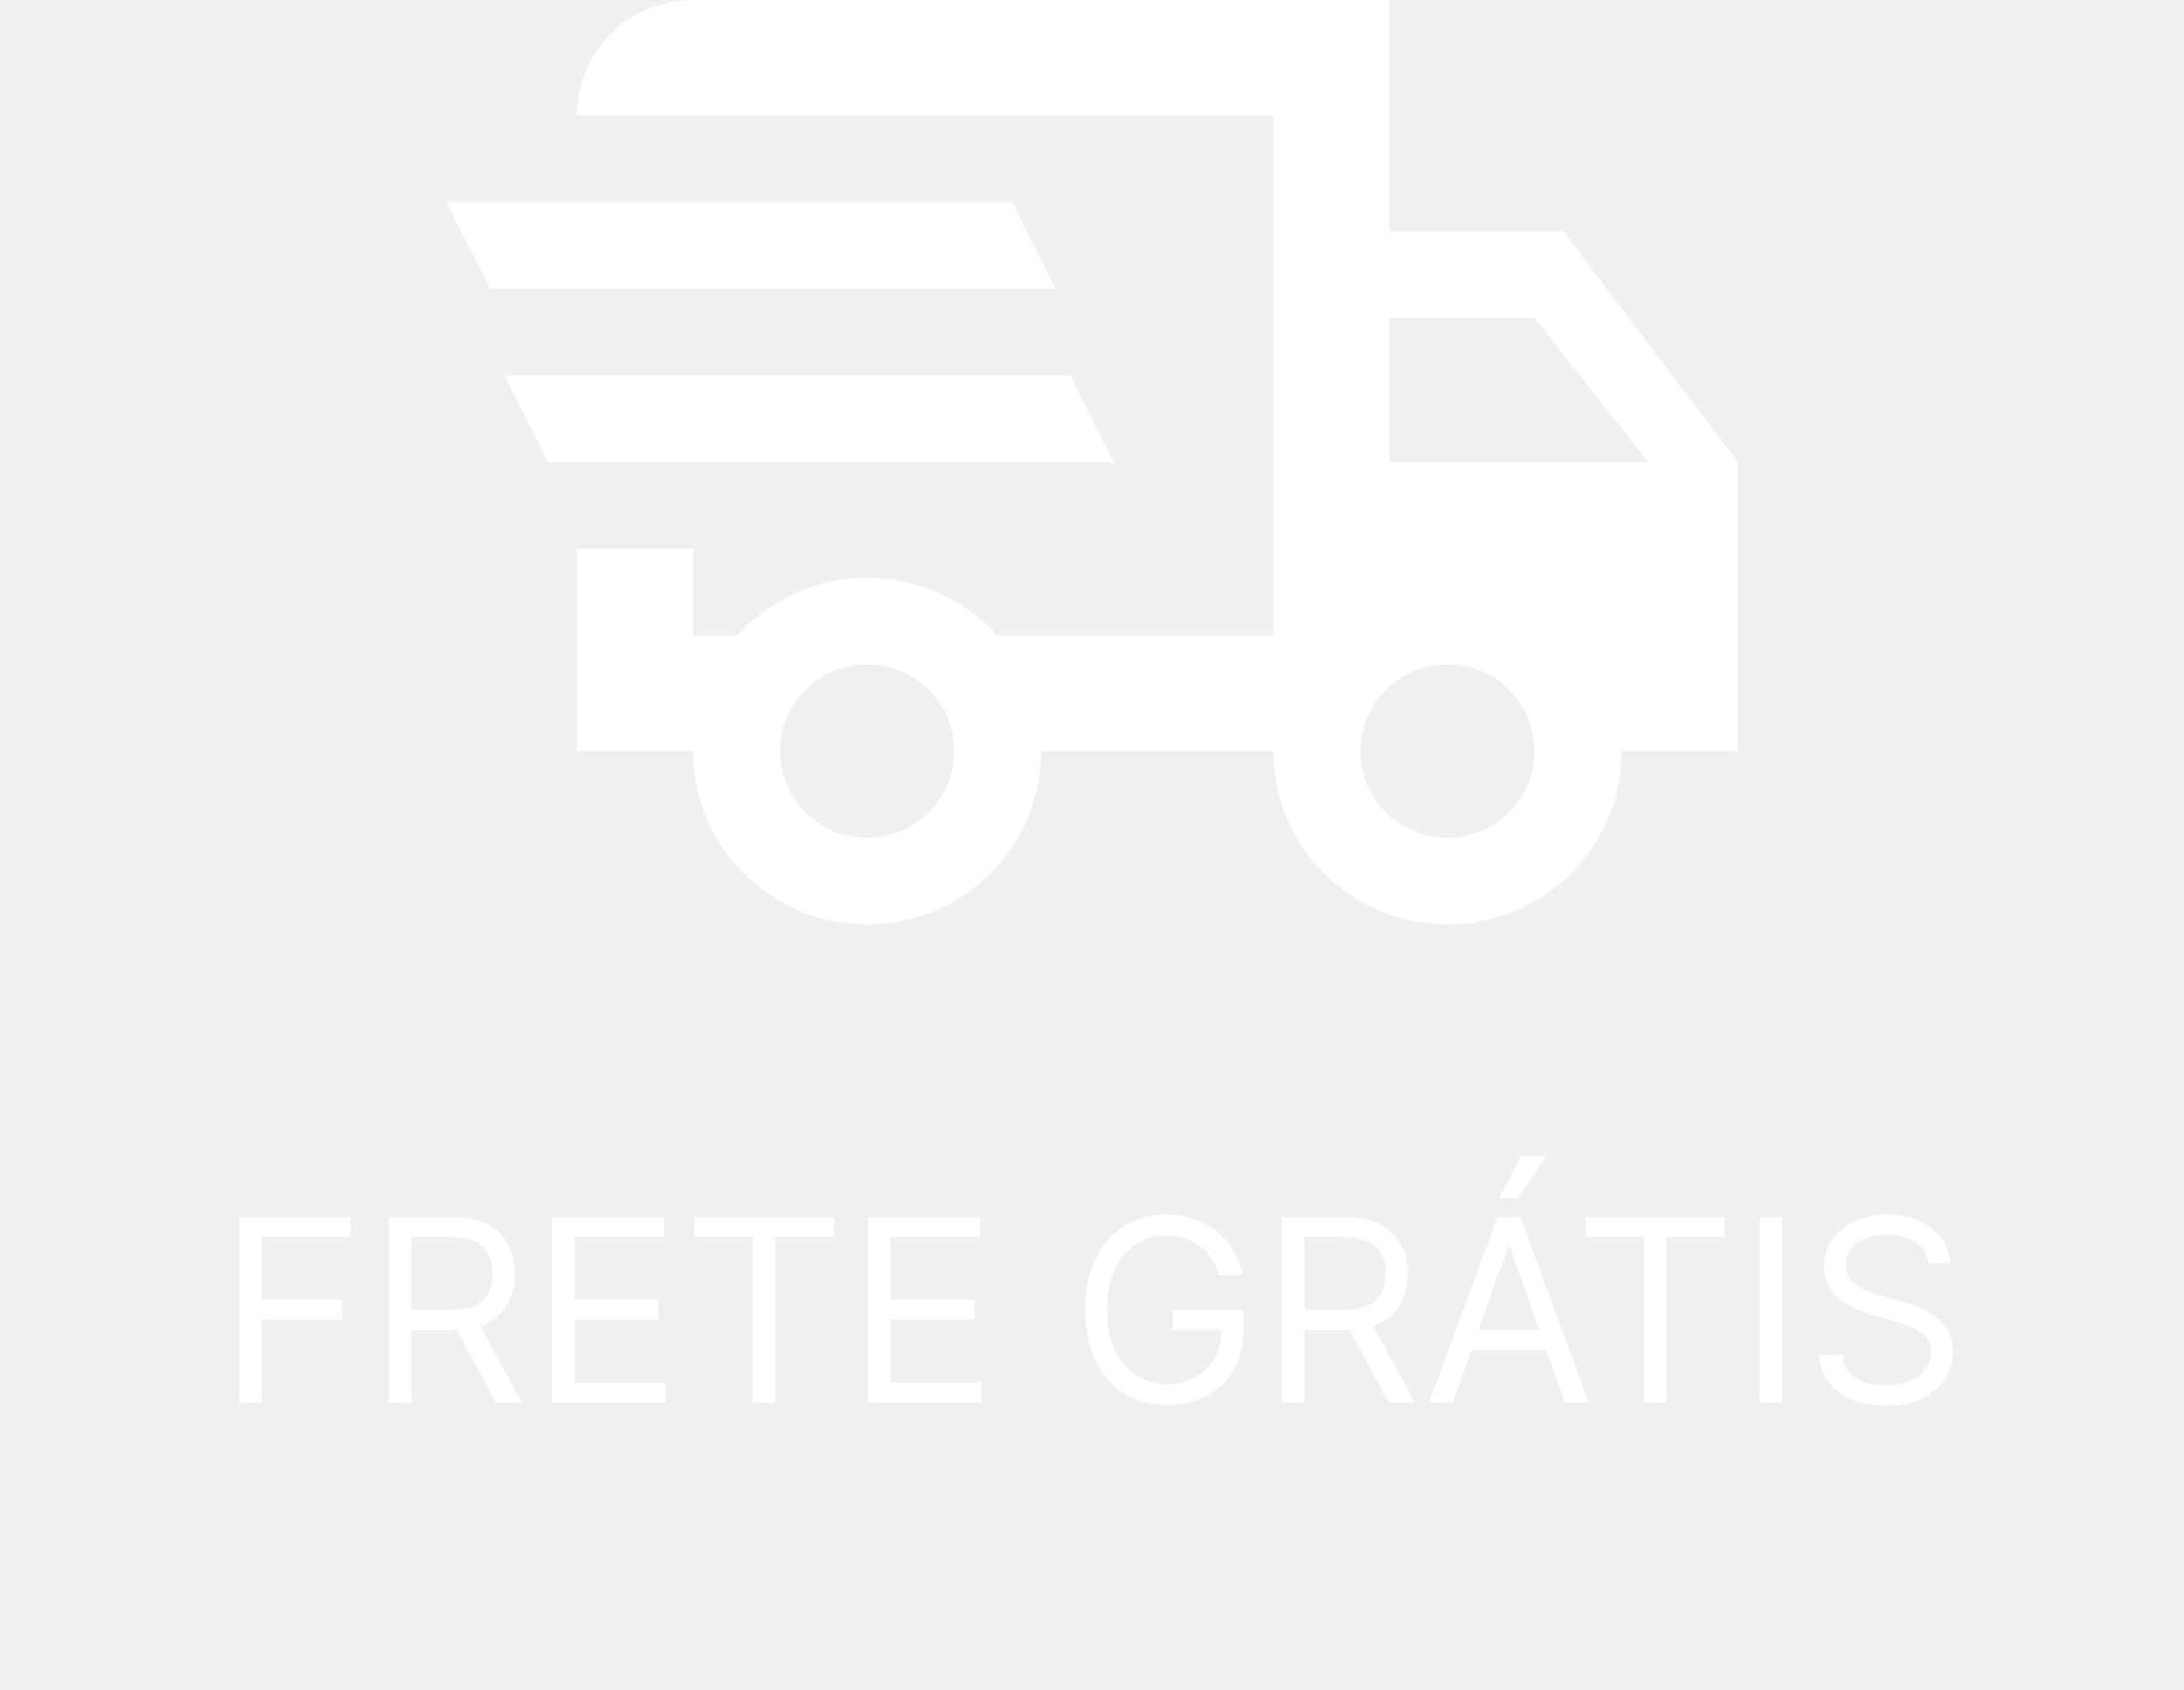
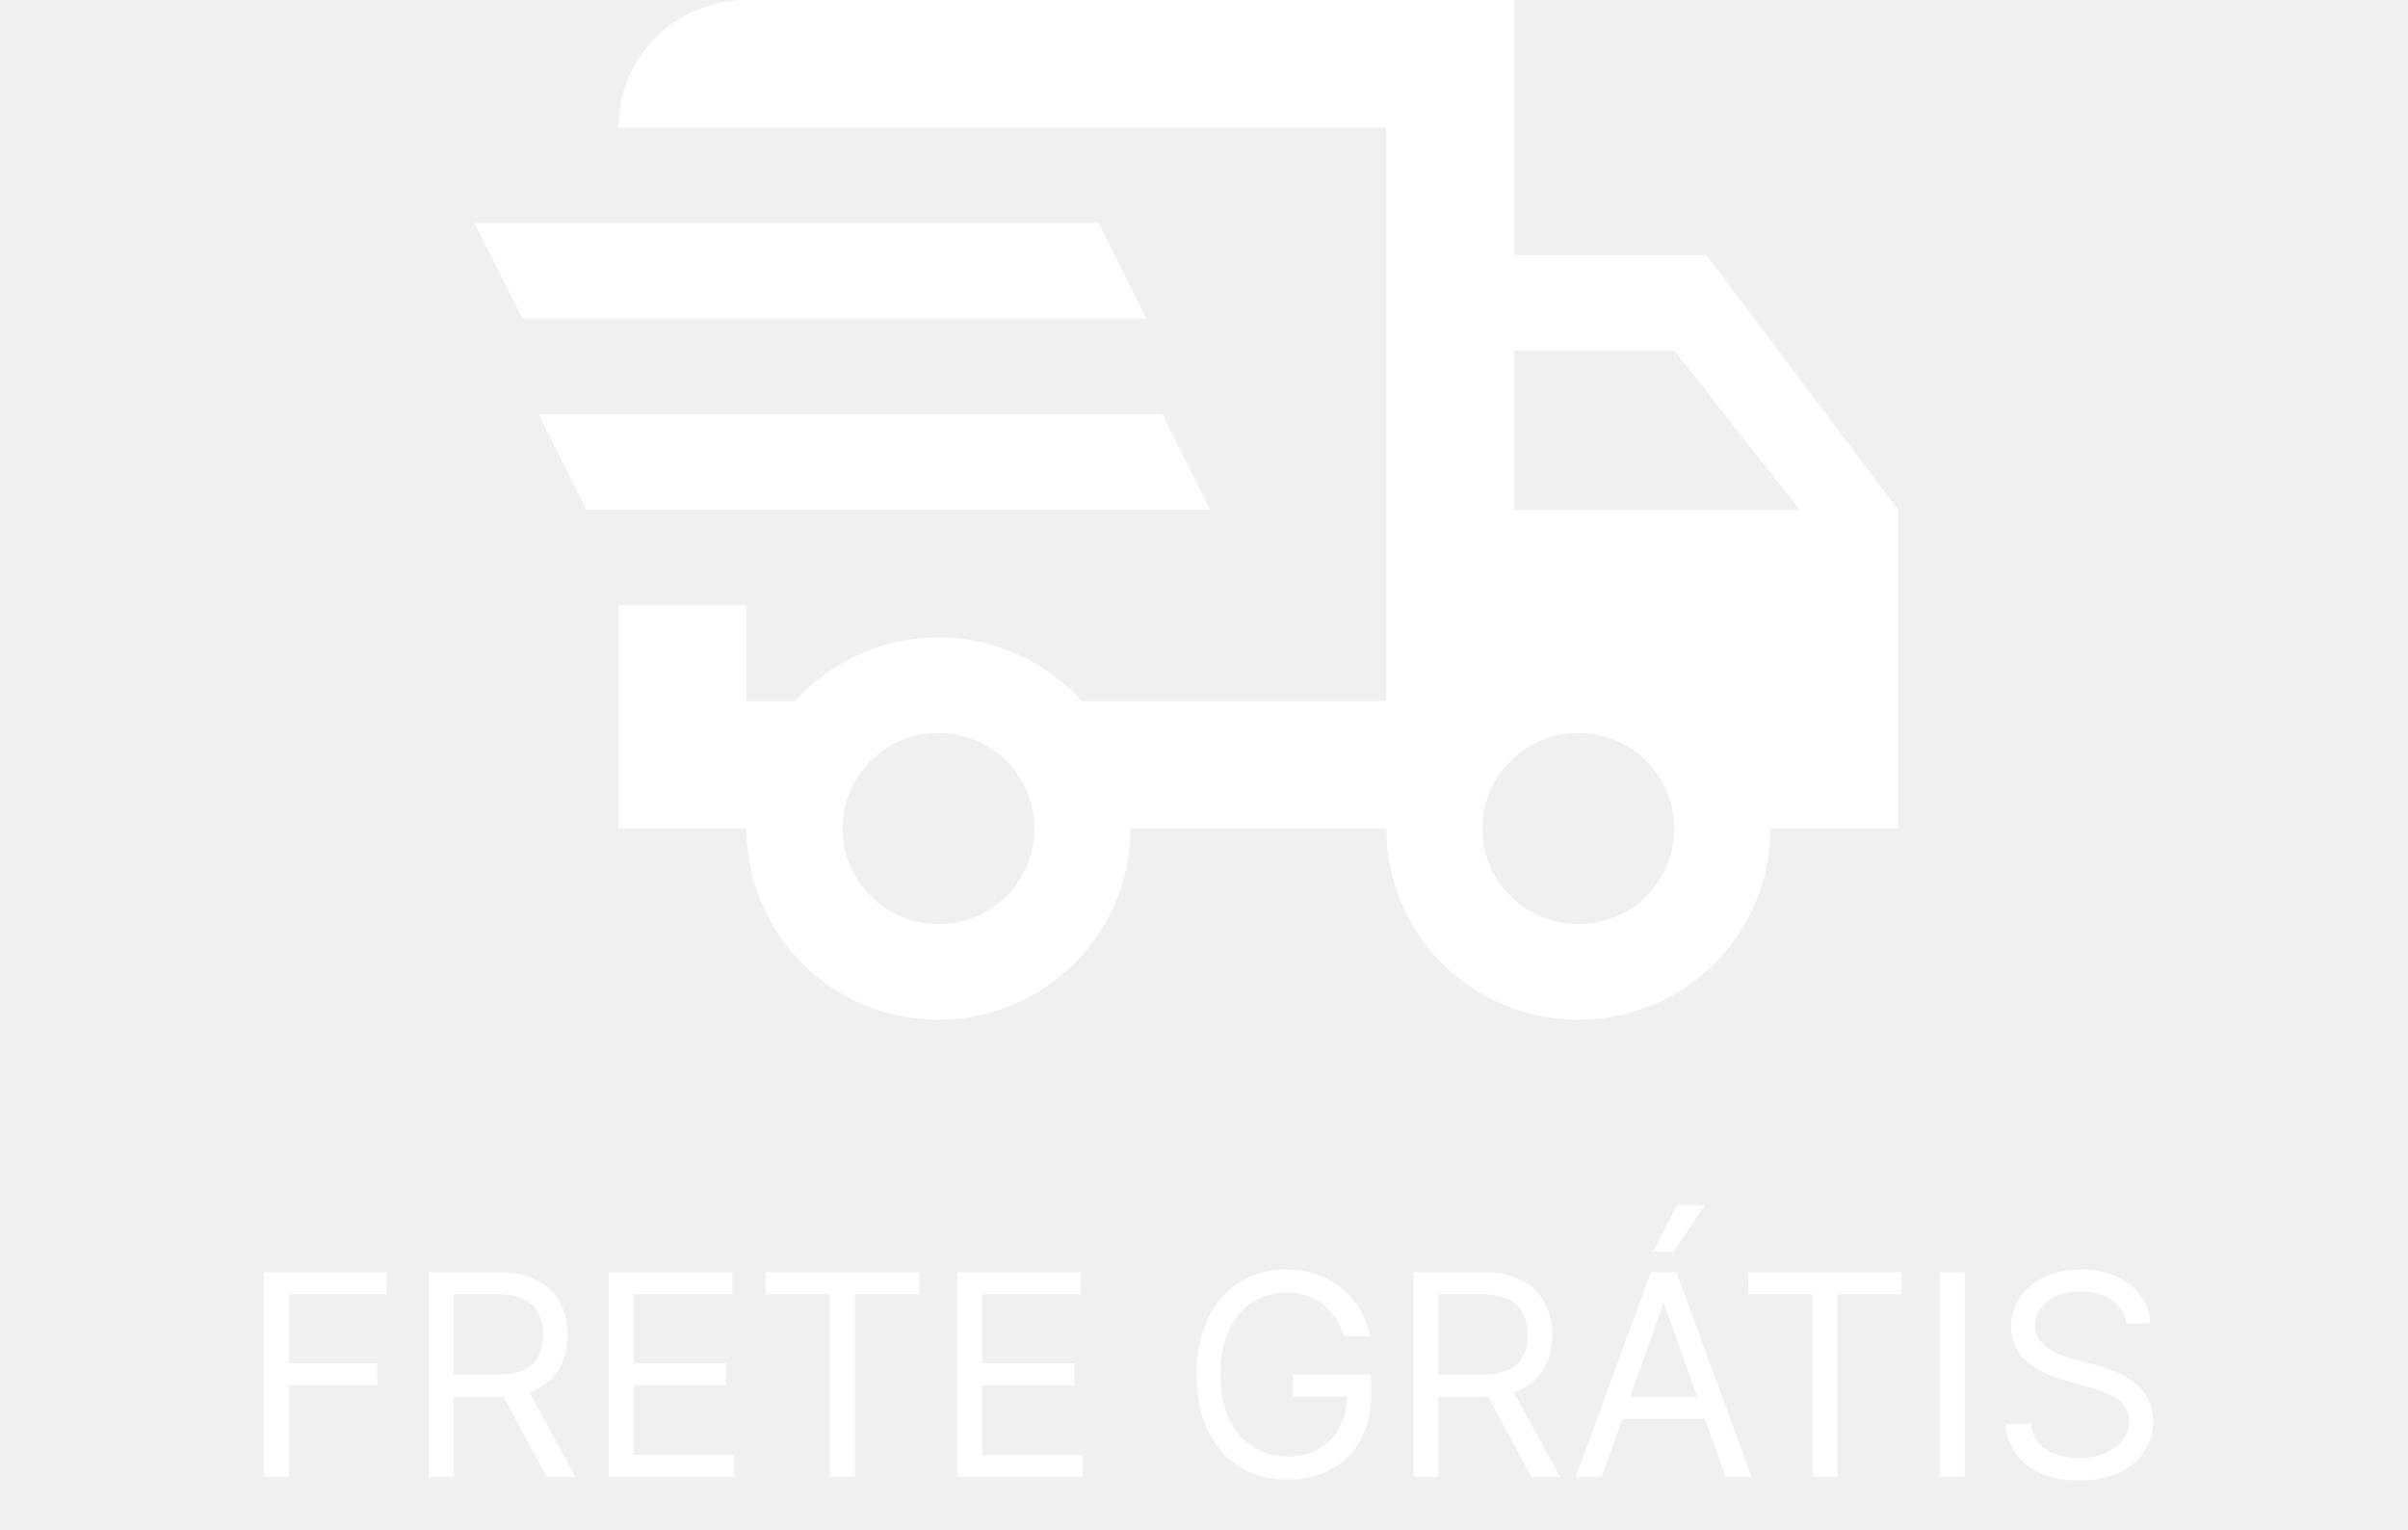
- <svg xmlns="http://www.w3.org/2000/svg" width="137" height="106" viewBox="0 0 137 106" fill="none">
-   <path d="M15.011 88V76.364H21.988V77.614H16.42V81.546H21.465V82.796H16.42V88H15.011ZM24.401 88V76.364H28.333C29.242 76.364 29.988 76.519 30.572 76.829C31.155 77.136 31.587 77.559 31.867 78.097C32.148 78.635 32.288 79.246 32.288 79.932C32.288 80.617 32.148 81.225 31.867 81.756C31.587 82.286 31.157 82.703 30.577 83.006C29.998 83.305 29.257 83.454 28.356 83.454H25.174V82.182H28.31C28.932 82.182 29.432 82.091 29.81 81.909C30.193 81.727 30.47 81.47 30.64 81.136C30.814 80.799 30.901 80.398 30.901 79.932C30.901 79.466 30.814 79.059 30.64 78.71C30.466 78.362 30.187 78.093 29.805 77.903C29.422 77.71 28.916 77.614 28.288 77.614H25.81V88H24.401ZM29.879 82.773L32.742 88H31.106L28.288 82.773H29.879ZM34.636 88V76.364H41.658V77.614H36.045V81.546H41.295V82.796H36.045V86.75H41.749V88H34.636ZM43.562 77.614V76.364H52.289V77.614H48.63V88H47.221V77.614H43.562ZM54.464 88V76.364H61.486V77.614H55.873V81.546H61.123V82.796H55.873V86.75H61.577V88H54.464ZM76.481 80C76.356 79.617 76.191 79.275 75.987 78.972C75.786 78.665 75.545 78.403 75.265 78.188C74.988 77.972 74.674 77.807 74.322 77.693C73.969 77.579 73.583 77.523 73.163 77.523C72.473 77.523 71.846 77.701 71.282 78.057C70.718 78.413 70.269 78.938 69.935 79.631C69.602 80.324 69.435 81.174 69.435 82.182C69.435 83.189 69.604 84.04 69.941 84.733C70.278 85.426 70.735 85.951 71.31 86.307C71.886 86.663 72.534 86.841 73.254 86.841C73.92 86.841 74.507 86.699 75.015 86.415C75.526 86.127 75.924 85.722 76.208 85.199C76.496 84.672 76.64 84.053 76.64 83.341L77.072 83.432H73.572V82.182H78.004V83.432C78.004 84.39 77.799 85.224 77.39 85.932C76.985 86.64 76.424 87.189 75.708 87.579C74.996 87.966 74.178 88.159 73.254 88.159C72.223 88.159 71.318 87.917 70.538 87.432C69.761 86.947 69.155 86.258 68.719 85.364C68.288 84.47 68.072 83.409 68.072 82.182C68.072 81.261 68.195 80.434 68.441 79.699C68.691 78.96 69.043 78.331 69.498 77.812C69.952 77.294 70.49 76.896 71.112 76.619C71.733 76.343 72.416 76.204 73.163 76.204C73.776 76.204 74.348 76.297 74.879 76.483C75.413 76.665 75.888 76.924 76.305 77.261C76.725 77.595 77.076 77.994 77.356 78.46C77.636 78.922 77.829 79.436 77.935 80H76.481ZM80.417 88V76.364H84.349C85.258 76.364 86.004 76.519 86.587 76.829C87.171 77.136 87.603 77.559 87.883 78.097C88.163 78.635 88.303 79.246 88.303 79.932C88.303 80.617 88.163 81.225 87.883 81.756C87.603 82.286 87.173 82.703 86.593 83.006C86.013 83.305 85.273 83.454 84.371 83.454H81.19V82.182H84.326C84.947 82.182 85.447 82.091 85.826 81.909C86.209 81.727 86.485 81.47 86.656 81.136C86.83 80.799 86.917 80.398 86.917 79.932C86.917 79.466 86.83 79.059 86.656 78.71C86.481 78.362 86.203 78.093 85.82 77.903C85.438 77.71 84.932 77.614 84.303 77.614H81.826V88H80.417ZM85.894 82.773L88.758 88H87.121L84.303 82.773H85.894ZM91.129 88H89.651L93.924 76.364H95.379L99.651 88H98.174L94.697 78.204H94.606L91.129 88ZM91.674 83.454H97.629V84.704H91.674V83.454ZM94.038 75.182L95.424 72.546H96.992L95.219 75.182H94.038ZM99.468 77.614V76.364H108.195V77.614H104.536V88H103.127V77.614H99.468ZM111.779 76.364V88H110.37V76.364H111.779ZM120.968 79.273C120.9 78.697 120.623 78.25 120.138 77.932C119.654 77.614 119.059 77.454 118.354 77.454C117.839 77.454 117.388 77.538 117.002 77.704C116.62 77.871 116.32 78.1 116.104 78.392C115.892 78.684 115.786 79.015 115.786 79.386C115.786 79.697 115.86 79.964 116.008 80.188C116.159 80.407 116.353 80.591 116.587 80.739C116.822 80.883 117.068 81.002 117.326 81.097C117.584 81.188 117.82 81.261 118.036 81.318L119.218 81.636C119.521 81.716 119.858 81.826 120.229 81.966C120.604 82.106 120.962 82.297 121.303 82.54C121.648 82.778 121.932 83.085 122.156 83.46C122.379 83.835 122.491 84.296 122.491 84.841C122.491 85.47 122.326 86.038 121.996 86.546C121.671 87.053 121.193 87.456 120.565 87.756C119.94 88.055 119.18 88.204 118.286 88.204C117.453 88.204 116.731 88.07 116.121 87.801C115.515 87.532 115.038 87.157 114.69 86.676C114.345 86.195 114.15 85.636 114.104 85H115.559C115.597 85.439 115.745 85.803 116.002 86.091C116.263 86.375 116.593 86.587 116.991 86.727C117.392 86.864 117.824 86.932 118.286 86.932C118.824 86.932 119.307 86.845 119.735 86.671C120.163 86.492 120.502 86.246 120.752 85.932C121.002 85.614 121.127 85.242 121.127 84.818C121.127 84.432 121.019 84.117 120.803 83.875C120.587 83.633 120.303 83.436 119.951 83.284C119.599 83.133 119.218 83 118.809 82.886L117.377 82.477C116.468 82.216 115.748 81.843 115.218 81.358C114.688 80.873 114.423 80.239 114.423 79.454C114.423 78.803 114.599 78.235 114.951 77.75C115.307 77.261 115.784 76.883 116.383 76.614C116.985 76.341 117.657 76.204 118.4 76.204C119.15 76.204 119.817 76.339 120.4 76.608C120.983 76.873 121.445 77.237 121.786 77.699C122.131 78.161 122.313 78.686 122.332 79.273H120.968Z" fill="white" />
-   <path d="M28 12.688H63.494L66.225 18.125H30.73L28 12.688ZM31.64 23.562H67.135L69.865 29H34.371L31.64 23.562ZM90.798 52.562C93.819 52.562 96.258 50.134 96.258 47.125C96.258 44.116 93.819 41.688 90.798 41.688C87.776 41.688 85.337 44.116 85.337 47.125C85.337 50.134 87.776 52.562 90.798 52.562ZM96.258 19.938H87.157V29H103.394L96.258 19.938ZM54.393 52.562C57.415 52.562 59.854 50.134 59.854 47.125C59.854 44.116 57.415 41.688 54.393 41.688C51.372 41.688 48.933 44.116 48.933 47.125C48.933 50.134 51.372 52.562 54.393 52.562ZM98.079 14.5L109 29V47.125H101.719C101.719 53.142 96.841 58 90.798 58C84.755 58 79.876 53.142 79.876 47.125H65.315C65.315 53.142 60.4 58 54.393 58C48.35 58 43.472 53.142 43.472 47.125H36.191V34.438H43.472V39.875H46.239C48.241 37.664 51.153 36.25 54.393 36.25C57.633 36.25 60.546 37.664 62.548 39.875H79.876V7.25H36.191C36.191 3.226 39.431 0 43.472 0H87.157V14.5H98.079Z" fill="white" />
+ <svg xmlns="http://www.w3.org/2000/svg" width="137" height="87" viewBox="0 0 137 87" fill="none">
+   <path d="M15.011 84V72.364H21.988V73.614H16.42V77.546H21.465V78.796H16.42V84H15.011ZM24.401 84V72.364H28.333C29.242 72.364 29.988 72.519 30.572 72.829C31.155 73.136 31.587 73.559 31.867 74.097C32.148 74.635 32.288 75.246 32.288 75.932C32.288 76.617 32.148 77.225 31.867 77.756C31.587 78.286 31.157 78.703 30.577 79.006C29.998 79.305 29.257 79.454 28.356 79.454H25.174V78.182H28.31C28.932 78.182 29.432 78.091 29.81 77.909C30.193 77.727 30.47 77.47 30.64 77.136C30.814 76.799 30.901 76.398 30.901 75.932C30.901 75.466 30.814 75.059 30.64 74.71C30.466 74.362 30.187 74.093 29.805 73.903C29.422 73.71 28.916 73.614 28.288 73.614H25.81V84H24.401ZM29.879 78.773L32.742 84H31.106L28.288 78.773H29.879ZM34.636 84V72.364H41.658V73.614H36.045V77.546H41.295V78.796H36.045V82.75H41.749V84H34.636ZM43.562 73.614V72.364H52.289V73.614H48.63V84H47.221V73.614H43.562ZM54.464 84V72.364H61.486V73.614H55.873V77.546H61.123V78.796H55.873V82.75H61.577V84H54.464ZM76.481 76C76.356 75.617 76.191 75.275 75.987 74.972C75.786 74.665 75.545 74.403 75.265 74.188C74.988 73.972 74.674 73.807 74.322 73.693C73.969 73.579 73.583 73.523 73.163 73.523C72.473 73.523 71.846 73.701 71.282 74.057C70.718 74.413 70.269 74.938 69.935 75.631C69.602 76.324 69.435 77.174 69.435 78.182C69.435 79.189 69.604 80.04 69.941 80.733C70.278 81.426 70.735 81.951 71.31 82.307C71.886 82.663 72.534 82.841 73.254 82.841C73.92 82.841 74.507 82.699 75.015 82.415C75.526 82.127 75.924 81.722 76.208 81.199C76.496 80.672 76.64 80.053 76.64 79.341L77.072 79.432H73.572V78.182H78.004V79.432C78.004 80.39 77.799 81.224 77.39 81.932C76.985 82.64 76.424 83.189 75.708 83.579C74.996 83.966 74.178 84.159 73.254 84.159C72.223 84.159 71.318 83.917 70.538 83.432C69.761 82.947 69.155 82.258 68.719 81.364C68.288 80.47 68.072 79.409 68.072 78.182C68.072 77.261 68.195 76.434 68.441 75.699C68.691 74.96 69.043 74.331 69.498 73.812C69.952 73.294 70.49 72.896 71.112 72.619C71.733 72.343 72.416 72.204 73.163 72.204C73.776 72.204 74.348 72.297 74.879 72.483C75.413 72.665 75.888 72.924 76.305 73.261C76.725 73.595 77.076 73.994 77.356 74.46C77.636 74.922 77.829 75.436 77.935 76H76.481ZM80.417 84V72.364H84.349C85.258 72.364 86.004 72.519 86.587 72.829C87.171 73.136 87.603 73.559 87.883 74.097C88.163 74.635 88.303 75.246 88.303 75.932C88.303 76.617 88.163 77.225 87.883 77.756C87.603 78.286 87.173 78.703 86.593 79.006C86.013 79.305 85.273 79.454 84.371 79.454H81.19V78.182H84.326C84.947 78.182 85.447 78.091 85.826 77.909C86.209 77.727 86.485 77.47 86.656 77.136C86.83 76.799 86.917 76.398 86.917 75.932C86.917 75.466 86.83 75.059 86.656 74.71C86.481 74.362 86.203 74.093 85.82 73.903C85.438 73.71 84.932 73.614 84.303 73.614H81.826V84H80.417ZM85.894 78.773L88.758 84H87.121L84.303 78.773H85.894ZM91.129 84H89.651L93.924 72.364H95.379L99.651 84H98.174L94.697 74.204H94.606L91.129 84ZM91.674 79.454H97.629V80.704H91.674V79.454ZM94.038 71.182L95.424 68.546H96.992L95.219 71.182H94.038ZM99.468 73.614V72.364H108.195V73.614H104.536V84H103.127V73.614H99.468ZM111.779 72.364V84H110.37V72.364H111.779ZM120.968 75.273C120.9 74.697 120.623 74.25 120.138 73.932C119.654 73.614 119.059 73.454 118.354 73.454C117.839 73.454 117.388 73.538 117.002 73.704C116.62 73.871 116.32 74.1 116.104 74.392C115.892 74.684 115.786 75.015 115.786 75.386C115.786 75.697 115.86 75.964 116.008 76.188C116.159 76.407 116.353 76.591 116.587 76.739C116.822 76.883 117.068 77.002 117.326 77.097C117.584 77.188 117.82 77.261 118.036 77.318L119.218 77.636C119.521 77.716 119.858 77.826 120.229 77.966C120.604 78.106 120.962 78.297 121.303 78.54C121.648 78.778 121.932 79.085 122.156 79.46C122.379 79.835 122.491 80.296 122.491 80.841C122.491 81.47 122.326 82.038 121.996 82.546C121.671 83.053 121.193 83.456 120.565 83.756C119.94 84.055 119.18 84.204 118.286 84.204C117.453 84.204 116.731 84.07 116.121 83.801C115.515 83.532 115.038 83.157 114.69 82.676C114.345 82.195 114.15 81.636 114.104 81H115.559C115.597 81.439 115.745 81.803 116.002 82.091C116.263 82.375 116.593 82.587 116.991 82.727C117.392 82.864 117.824 82.932 118.286 82.932C118.824 82.932 119.307 82.845 119.735 82.671C120.163 82.492 120.502 82.246 120.752 81.932C121.002 81.614 121.127 81.242 121.127 80.818C121.127 80.432 121.019 80.117 120.803 79.875C120.587 79.633 120.303 79.436 119.951 79.284C119.599 79.133 119.218 79 118.809 78.886L117.377 78.477C116.468 78.216 115.748 77.843 115.218 77.358C114.688 76.873 114.423 76.239 114.423 75.454C114.423 74.803 114.599 74.235 114.951 73.75C115.307 73.261 115.784 72.883 116.383 72.614C116.985 72.341 117.657 72.204 118.4 72.204C119.15 72.204 119.817 72.339 120.4 72.608C120.983 72.873 121.445 73.237 121.786 73.699C122.131 74.161 122.313 74.686 122.332 75.273H120.968Z" fill="white" />
+   <path d="M27 12.688H62.494L65.225 18.125H29.73L27 12.688ZM30.64 23.562H66.135L68.865 29H33.371L30.64 23.562ZM89.798 52.562C92.819 52.562 95.258 50.134 95.258 47.125C95.258 44.116 92.819 41.688 89.798 41.688C86.776 41.688 84.337 44.116 84.337 47.125C84.337 50.134 86.776 52.562 89.798 52.562ZM95.258 19.938H86.157V29H102.394L95.258 19.938ZM53.393 52.562C56.415 52.562 58.854 50.134 58.854 47.125C58.854 44.116 56.415 41.688 53.393 41.688C50.372 41.688 47.933 44.116 47.933 47.125C47.933 50.134 50.372 52.562 53.393 52.562ZM97.079 14.5L108 29V47.125H100.719C100.719 53.142 95.841 58 89.798 58C83.755 58 78.876 53.142 78.876 47.125H64.315C64.315 53.142 59.4 58 53.393 58C47.35 58 42.472 53.142 42.472 47.125H35.191V34.438H42.472V39.875H45.239C47.241 37.664 50.153 36.25 53.393 36.25C56.633 36.25 59.546 37.664 61.548 39.875H78.876V7.25H35.191C35.191 3.226 38.431 0 42.472 0H86.157V14.5H97.079Z" fill="white" />
</svg>
